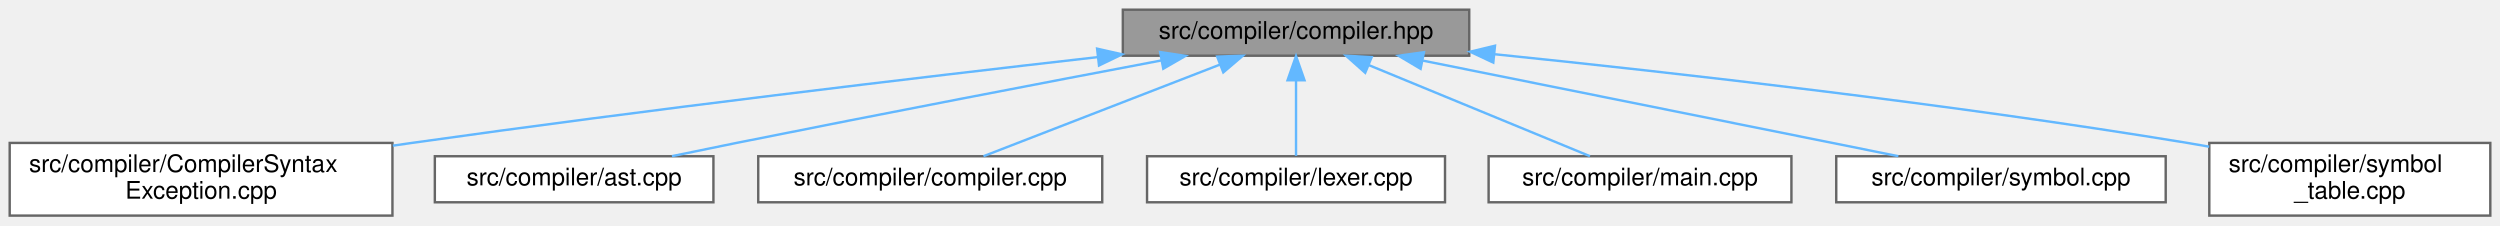
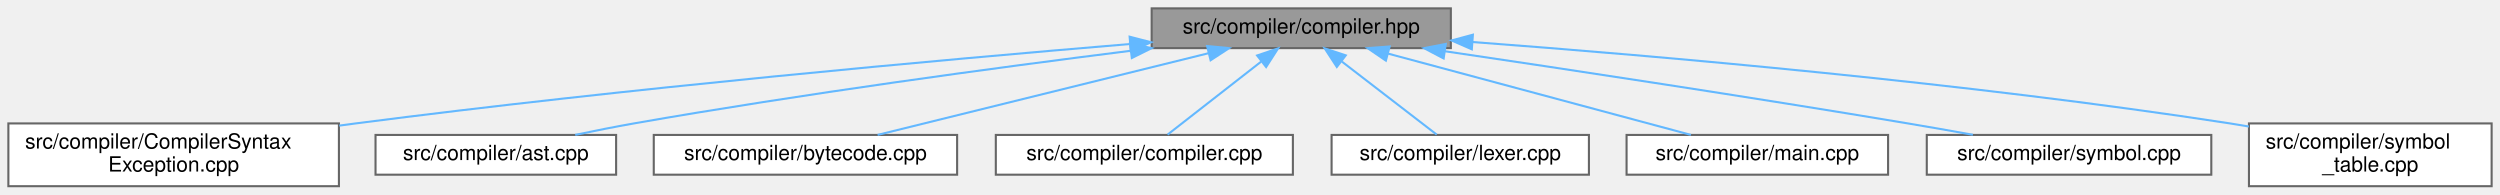
- <svg xmlns="http://www.w3.org/2000/svg" xmlns:xlink="http://www.w3.org/1999/xlink" width="1032pt" height="93pt" viewBox="0.00 0.00 1032.00 93.00">
+ <svg xmlns="http://www.w3.org/2000/svg" xmlns:xlink="http://www.w3.org/1999/xlink" width="1195pt" height="93pt" viewBox="0.00 0.00 1195.00 93.00">
  <g id="graph0" class="graph" transform="scale(1 1) rotate(0) translate(4 89)">
    <g id="Node000001" class="node">
      <g id="a_Node000001">
        <a xlink:title=" ">
-           <polygon fill="#999999" stroke="#666666" points="602.5,-85 459.5,-85 459.5,-66 602.5,-66 602.5,-85" />
-           <text text-anchor="middle" x="531" y="-73" font-family="Helvetica,sans-Serif" font-size="10.00">src/compiler/compiler.hpp</text>
+           <polygon fill="#999999" stroke="#666666" points="689.5,-85 546.5,-85 546.5,-66 689.5,-66 689.5,-85" />
+           <text text-anchor="middle" x="618" y="-73" font-family="Helvetica,sans-Serif" font-size="10.00">src/compiler/compiler.hpp</text>
        </a>
      </g>
    </g>
    <g id="Node000002" class="node">
      <g id="a_Node000002">
        <a xlink:href="CompilerSyntaxException_8cpp.html" target="_top" xlink:title=" ">
          <polygon fill="white" stroke="#666666" points="158,-30 0,-30 0,0 158,0 158,-30" />
          <text text-anchor="start" x="8" y="-18" font-family="Helvetica,sans-Serif" font-size="10.00">src/compiler/CompilerSyntax</text>
          <text text-anchor="middle" x="79" y="-7" font-family="Helvetica,sans-Serif" font-size="10.00">Exception.cpp</text>
        </a>
      </g>
    </g>
    <g id="edge1_Node000001_Node000002" class="edge">
      <g id="a_edge1_Node000001_Node000002">
        <a xlink:title=" ">
-           <path fill="none" stroke="#63b8ff" d="M449.02,-65.41C374.97,-56.99 263.04,-43.72 166,-30 163.42,-29.64 160.81,-29.26 158.17,-28.87" />
-           <polygon fill="#63b8ff" stroke="#63b8ff" points="448.88,-68.92 459.21,-66.57 449.67,-61.96 448.88,-68.92" />
+           <path fill="none" stroke="#63b8ff" d="M536,-67.95C445.31,-60.35 294.94,-46.71 166,-30 163.42,-29.67 160.8,-29.31 158.16,-28.95" />
+           <polygon fill="#63b8ff" stroke="#63b8ff" points="535.96,-71.46 546.22,-68.8 536.54,-64.48 535.96,-71.46" />
        </a>
      </g>
    </g>
    <g id="Node000003" class="node">
      <g id="a_Node000003">
        <a xlink:href="ast_8cpp.html" target="_top" xlink:title=" ">
          <polygon fill="white" stroke="#666666" points="290.5,-24.5 175.5,-24.5 175.5,-5.5 290.5,-5.5 290.5,-24.5" />
          <text text-anchor="middle" x="233" y="-12.5" font-family="Helvetica,sans-Serif" font-size="10.00">src/compiler/ast.cpp</text>
        </a>
      </g>
    </g>
    <g id="edge2_Node000001_Node000003" class="edge">
      <g id="a_edge2_Node000001_Node000003">
        <a xlink:title=" ">
-           <path fill="none" stroke="#63b8ff" d="M475.43,-64.05C428.61,-55.18 359.87,-42.02 300,-30 291.38,-28.27 282.14,-26.37 273.37,-24.54" />
-           <polygon fill="#63b8ff" stroke="#63b8ff" points="474.9,-67.51 485.38,-65.93 476.2,-60.63 474.9,-67.51" />
+           <path fill="none" stroke="#63b8ff" d="M536.39,-64.72C471.79,-56.6 379.38,-44.11 299,-30 289.89,-28.4 280.11,-26.45 270.95,-24.53" />
+           <polygon fill="#63b8ff" stroke="#63b8ff" points="536.15,-68.22 546.51,-65.99 537.02,-61.28 536.15,-68.22" />
        </a>
      </g>
    </g>
    <g id="Node000004" class="node">
      <g id="a_Node000004">
-         <a xlink:href="compiler_8cpp.html" target="_top" xlink:title=" ">
-           <polygon fill="white" stroke="#666666" points="451,-24.5 309,-24.5 309,-5.5 451,-5.5 451,-24.5" />
-           <text text-anchor="middle" x="380" y="-12.5" font-family="Helvetica,sans-Serif" font-size="10.00">src/compiler/compiler.cpp</text>
+         <a xlink:href="compiler_2bytecode_8cpp.html" target="_top" xlink:title=" ">
+           <polygon fill="white" stroke="#666666" points="453.5,-24.5 308.5,-24.5 308.5,-5.5 453.5,-5.5 453.5,-24.5" />
+           <text text-anchor="middle" x="381" y="-12.5" font-family="Helvetica,sans-Serif" font-size="10.00">src/compiler/bytecode.cpp</text>
        </a>
      </g>
    </g>
    <g id="edge3_Node000001_Node000004" class="edge">
      <g id="a_edge3_Node000001_Node000004">
        <a xlink:title=" ">
-           <path fill="none" stroke="#63b8ff" d="M499.71,-62.38C470.52,-51.07 427.72,-34.49 401.98,-24.52" />
-           <polygon fill="#63b8ff" stroke="#63b8ff" points="498.45,-65.64 509.04,-65.99 500.98,-59.12 498.45,-65.64" />
+           <path fill="none" stroke="#63b8ff" d="M573.59,-63.54C527.78,-52.23 457.3,-34.83 415.5,-24.52" />
+           <polygon fill="#63b8ff" stroke="#63b8ff" points="572.99,-67 583.54,-65.99 574.67,-60.2 572.99,-67" />
        </a>
      </g>
    </g>
    <g id="Node000005" class="node">
      <g id="a_Node000005">
-         <a xlink:href="lexer_8cpp.html" target="_top" xlink:title=" ">
-           <polygon fill="white" stroke="#666666" points="592.5,-24.5 469.5,-24.5 469.5,-5.5 592.5,-5.5 592.5,-24.5" />
-           <text text-anchor="middle" x="531" y="-12.5" font-family="Helvetica,sans-Serif" font-size="10.00">src/compiler/lexer.cpp</text>
+         <a xlink:href="compiler_8cpp.html" target="_top" xlink:title=" ">
+           <polygon fill="white" stroke="#666666" points="614,-24.5 472,-24.5 472,-5.5 614,-5.5 614,-24.5" />
+           <text text-anchor="middle" x="543" y="-12.5" font-family="Helvetica,sans-Serif" font-size="10.00">src/compiler/compiler.cpp</text>
        </a>
      </g>
    </g>
    <g id="edge4_Node000001_Node000005" class="edge">
      <g id="a_edge4_Node000001_Node000005">
        <a xlink:title=" ">
-           <path fill="none" stroke="#63b8ff" d="M531,-55.66C531,-45.24 531,-32.8 531,-24.67" />
-           <polygon fill="#63b8ff" stroke="#63b8ff" points="527.5,-55.87 531,-65.87 534.5,-55.87 527.5,-55.87" />
+           <path fill="none" stroke="#63b8ff" d="M598.82,-59.54C584.65,-48.49 565.87,-33.84 554.11,-24.67" />
+           <polygon fill="#63b8ff" stroke="#63b8ff" points="596.9,-62.48 606.93,-65.87 601.2,-56.96 596.9,-62.48" />
        </a>
      </g>
    </g>
    <g id="Node000006" class="node">
      <g id="a_Node000006">
-         <a xlink:href="main_8cpp.html" target="_top" xlink:title=" ">
-           <polygon fill="white" stroke="#666666" points="735.5,-24.5 610.5,-24.5 610.5,-5.5 735.5,-5.5 735.5,-24.5" />
-           <text text-anchor="middle" x="673" y="-12.5" font-family="Helvetica,sans-Serif" font-size="10.00">src/compiler/main.cpp</text>
+         <a xlink:href="lexer_8cpp.html" target="_top" xlink:title=" ">
+           <polygon fill="white" stroke="#666666" points="755.5,-24.5 632.5,-24.5 632.5,-5.5 755.5,-5.5 755.5,-24.5" />
+           <text text-anchor="middle" x="694" y="-12.5" font-family="Helvetica,sans-Serif" font-size="10.00">src/compiler/lexer.cpp</text>
        </a>
      </g>
    </g>
    <g id="edge5_Node000001_Node000006" class="edge">
      <g id="a_edge5_Node000001_Node000006">
        <a xlink:title=" ">
-           <path fill="none" stroke="#63b8ff" d="M561.14,-62.08C588.57,-50.78 628.34,-34.4 652.33,-24.52" />
-           <polygon fill="#63b8ff" stroke="#63b8ff" points="559.56,-58.95 551.65,-65.99 562.23,-65.42 559.56,-58.95" />
+           <path fill="none" stroke="#63b8ff" d="M637.44,-59.54C651.79,-48.49 670.82,-33.84 682.74,-24.67" />
+           <polygon fill="#63b8ff" stroke="#63b8ff" points="635,-56.99 629.21,-65.87 639.27,-62.54 635,-56.99" />
        </a>
      </g>
    </g>
    <g id="Node000007" class="node">
      <g id="a_Node000007">
-         <a xlink:href="symbol_8cpp.html" target="_top" xlink:title=" ">
-           <polygon fill="white" stroke="#666666" points="890,-24.5 754,-24.5 754,-5.5 890,-5.5 890,-24.5" />
-           <text text-anchor="middle" x="822" y="-12.5" font-family="Helvetica,sans-Serif" font-size="10.00">src/compiler/symbol.cpp</text>
+         <a xlink:href="compiler_2main_8cpp.html" target="_top" xlink:title=" ">
+           <polygon fill="white" stroke="#666666" points="898.5,-24.5 773.5,-24.5 773.5,-5.5 898.5,-5.5 898.5,-24.5" />
+           <text text-anchor="middle" x="836" y="-12.5" font-family="Helvetica,sans-Serif" font-size="10.00">src/compiler/main.cpp</text>
        </a>
      </g>
    </g>
    <g id="edge6_Node000001_Node000007" class="edge">
      <g id="a_edge6_Node000001_Node000007">
        <a xlink:title=" ">
-           <path fill="none" stroke="#63b8ff" d="M583.42,-63.96C639.59,-52.67 727.67,-34.96 779.64,-24.52" />
-           <polygon fill="#63b8ff" stroke="#63b8ff" points="582.43,-60.59 573.31,-65.99 583.81,-67.45 582.43,-60.59" />
+           <path fill="none" stroke="#63b8ff" d="M659.38,-63.4C701.53,-52.08 765.98,-34.79 804.26,-24.52" />
+           <polygon fill="#63b8ff" stroke="#63b8ff" points="658.45,-60.02 649.7,-65.99 660.26,-66.78 658.45,-60.02" />
        </a>
      </g>
    </g>
    <g id="Node000008" class="node">
      <g id="a_Node000008">
-         <a xlink:href="symbol__table_8cpp.html" target="_top" xlink:title=" ">
-           <polygon fill="white" stroke="#666666" points="1024,-30 908,-30 908,0 1024,0 1024,-30" />
-           <text text-anchor="start" x="916" y="-18" font-family="Helvetica,sans-Serif" font-size="10.00">src/compiler/symbol</text>
-           <text text-anchor="middle" x="966" y="-7" font-family="Helvetica,sans-Serif" font-size="10.00">_table.cpp</text>
+         <a xlink:href="symbol_8cpp.html" target="_top" xlink:title=" ">
+           <polygon fill="white" stroke="#666666" points="1053,-24.5 917,-24.5 917,-5.5 1053,-5.5 1053,-24.5" />
+           <text text-anchor="middle" x="985" y="-12.5" font-family="Helvetica,sans-Serif" font-size="10.00">src/compiler/symbol.cpp</text>
        </a>
      </g>
    </g>
    <g id="edge7_Node000001_Node000008" class="edge">
      <g id="a_edge7_Node000001_Node000008">
        <a xlink:title=" ">
-           <path fill="none" stroke="#63b8ff" d="M613.13,-66.6C687.89,-58.93 801.21,-46.1 899,-30 901.93,-29.52 904.93,-29 907.95,-28.45" />
-           <polygon fill="#63b8ff" stroke="#63b8ff" points="612.43,-63.16 602.84,-67.65 613.14,-70.12 612.43,-63.16" />
+           <path fill="none" stroke="#63b8ff" d="M686.59,-64.52C745.41,-55.83 832.37,-42.67 908,-30 918.05,-28.32 928.82,-26.42 939.03,-24.57" />
+           <polygon fill="#63b8ff" stroke="#63b8ff" points="686.06,-61.06 676.67,-65.98 687.08,-67.99 686.06,-61.06" />
+         </a>
+       </g>
+     </g>
+     <g id="Node000009" class="node">
+       <g id="a_Node000009">
+         <a xlink:href="symbol__table_8cpp.html" target="_top" xlink:title=" ">
+           <polygon fill="white" stroke="#666666" points="1187,-30 1071,-30 1071,0 1187,0 1187,-30" />
+           <text text-anchor="start" x="1079" y="-18" font-family="Helvetica,sans-Serif" font-size="10.00">src/compiler/symbol</text>
+           <text text-anchor="middle" x="1129" y="-7" font-family="Helvetica,sans-Serif" font-size="10.00">_table.cpp</text>
+         </a>
+       </g>
+     </g>
+     <g id="edge8_Node000001_Node000009" class="edge">
+       <g id="a_edge8_Node000001_Node000009">
+         <a xlink:title=" ">
+           <path fill="none" stroke="#63b8ff" d="M699.88,-68.91C789.22,-62.2 936.3,-49.38 1062,-30 1064.94,-29.55 1067.94,-29.05 1070.96,-28.52" />
+           <polygon fill="#63b8ff" stroke="#63b8ff" points="699.53,-65.43 689.81,-69.66 700.04,-72.41 699.53,-65.43" />
        </a>
      </g>
    </g>
  </g>
</svg>
